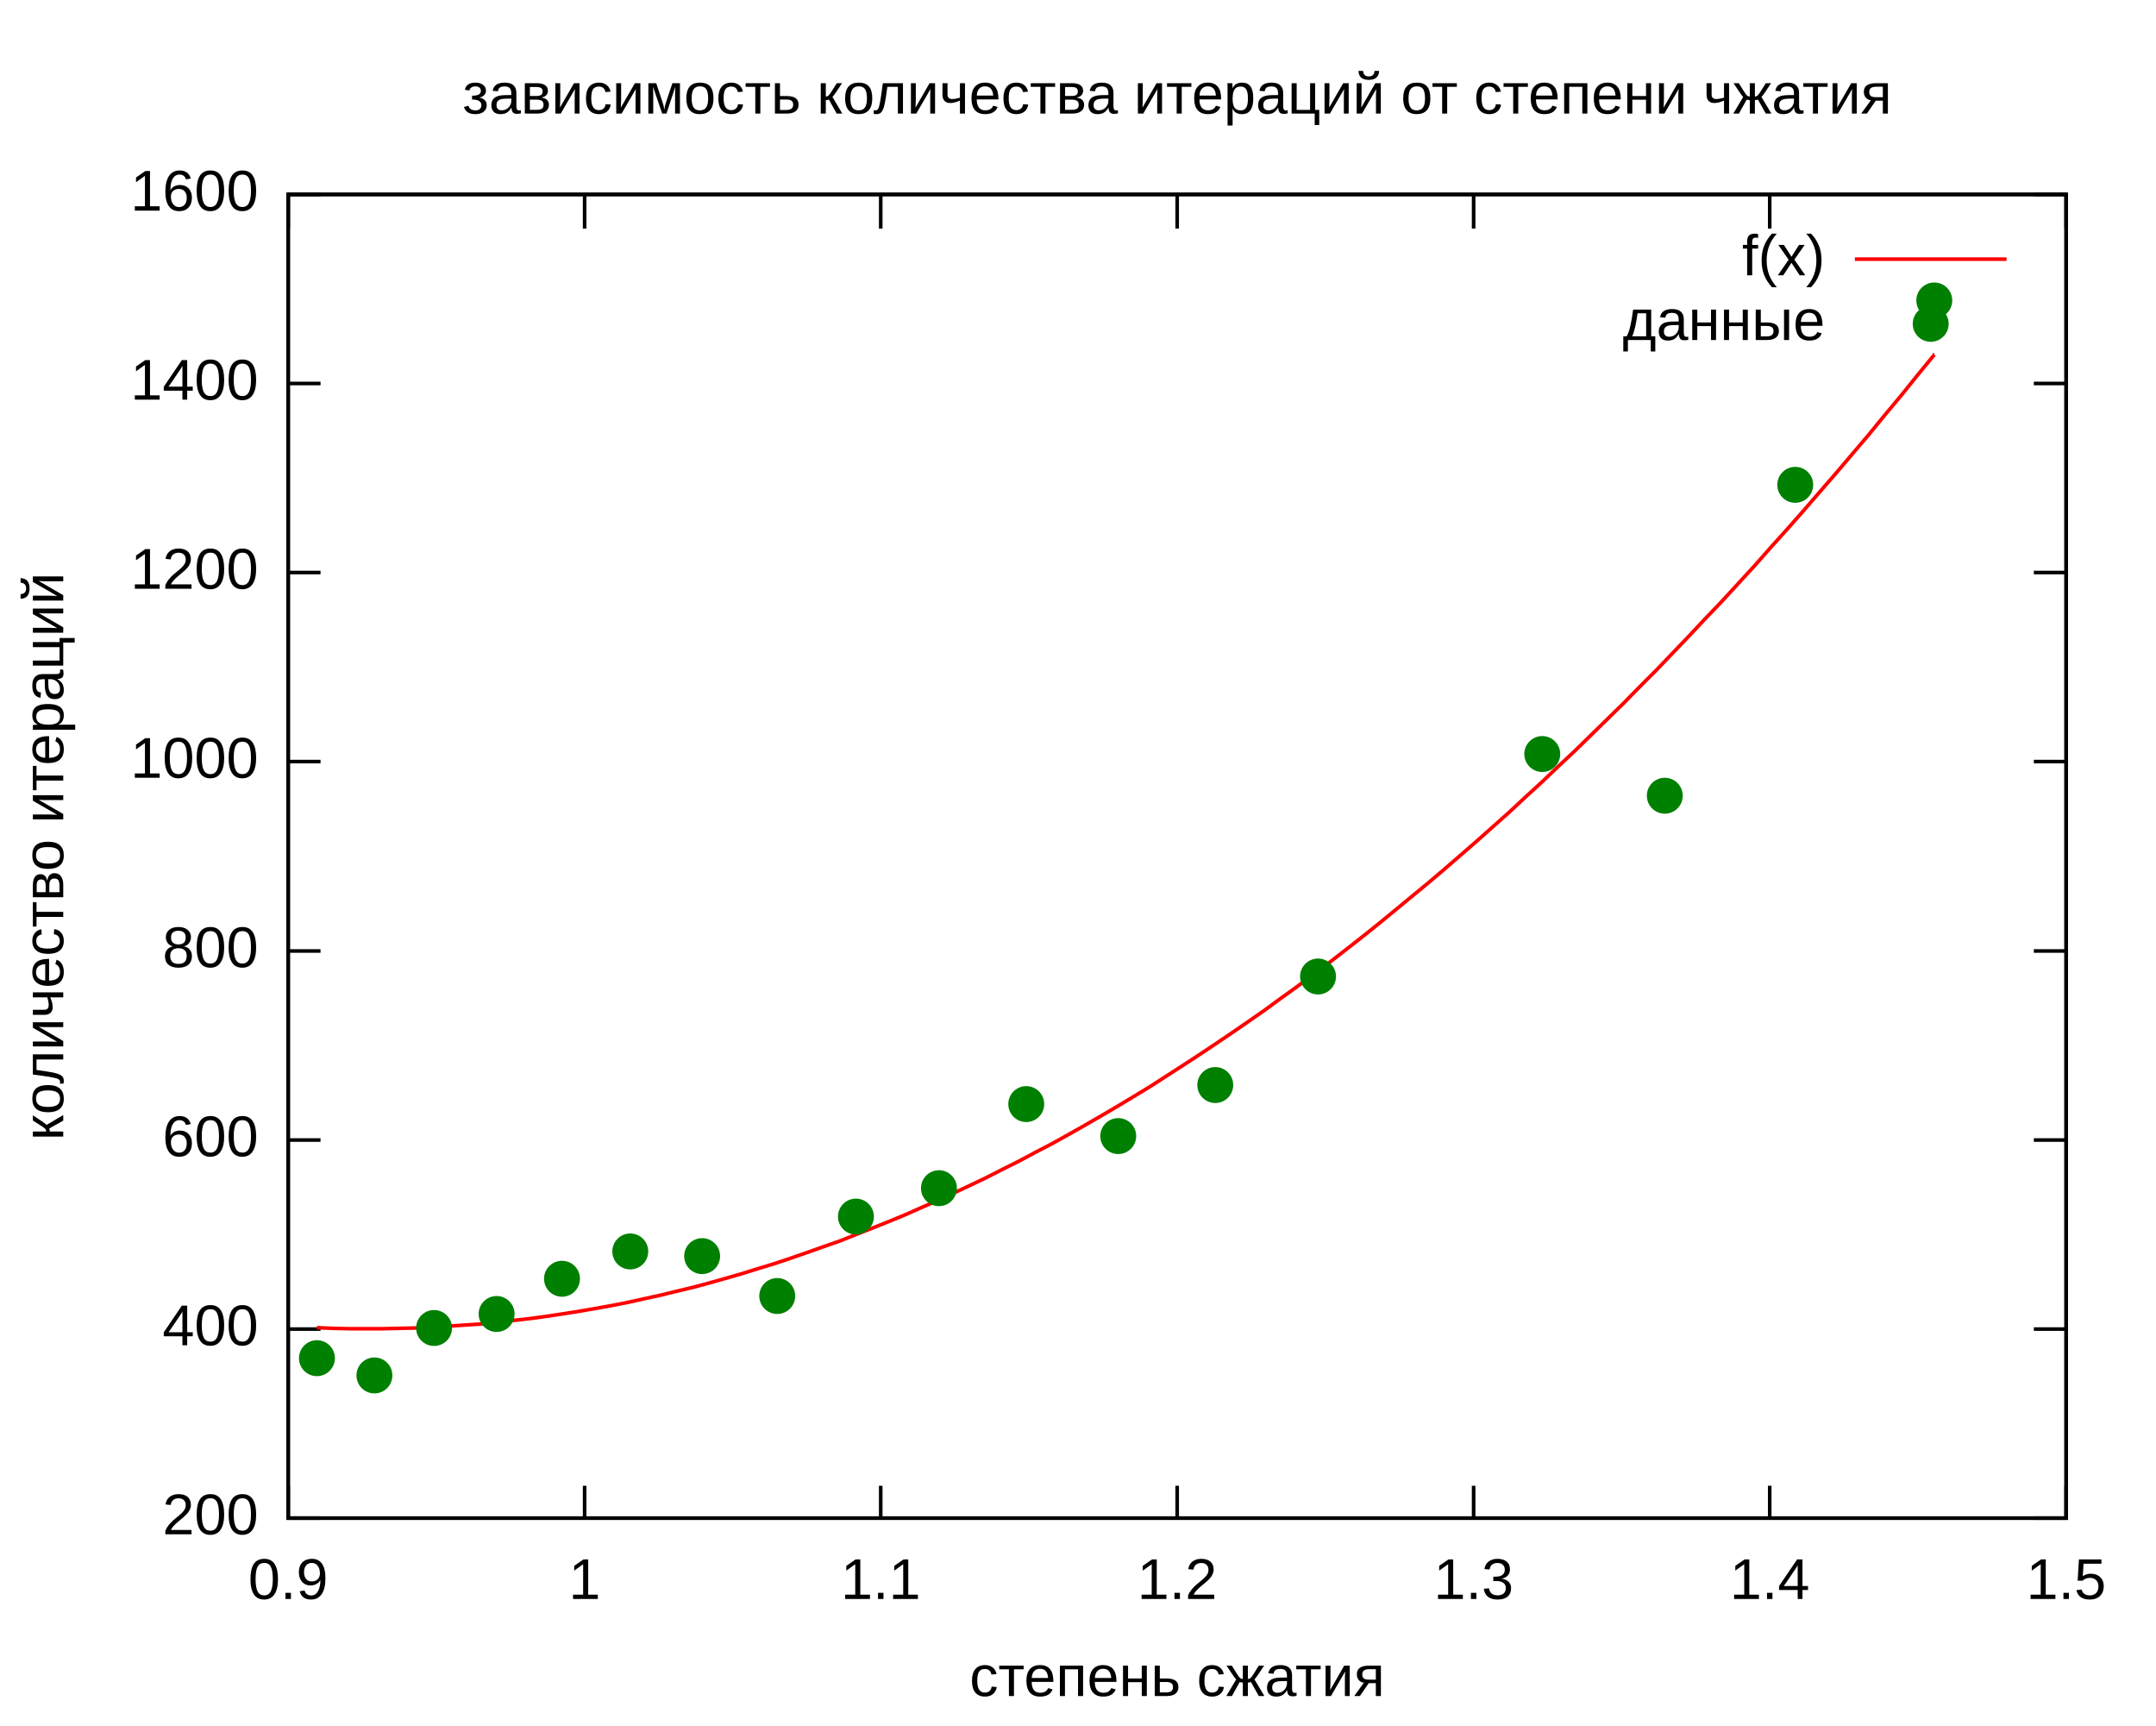
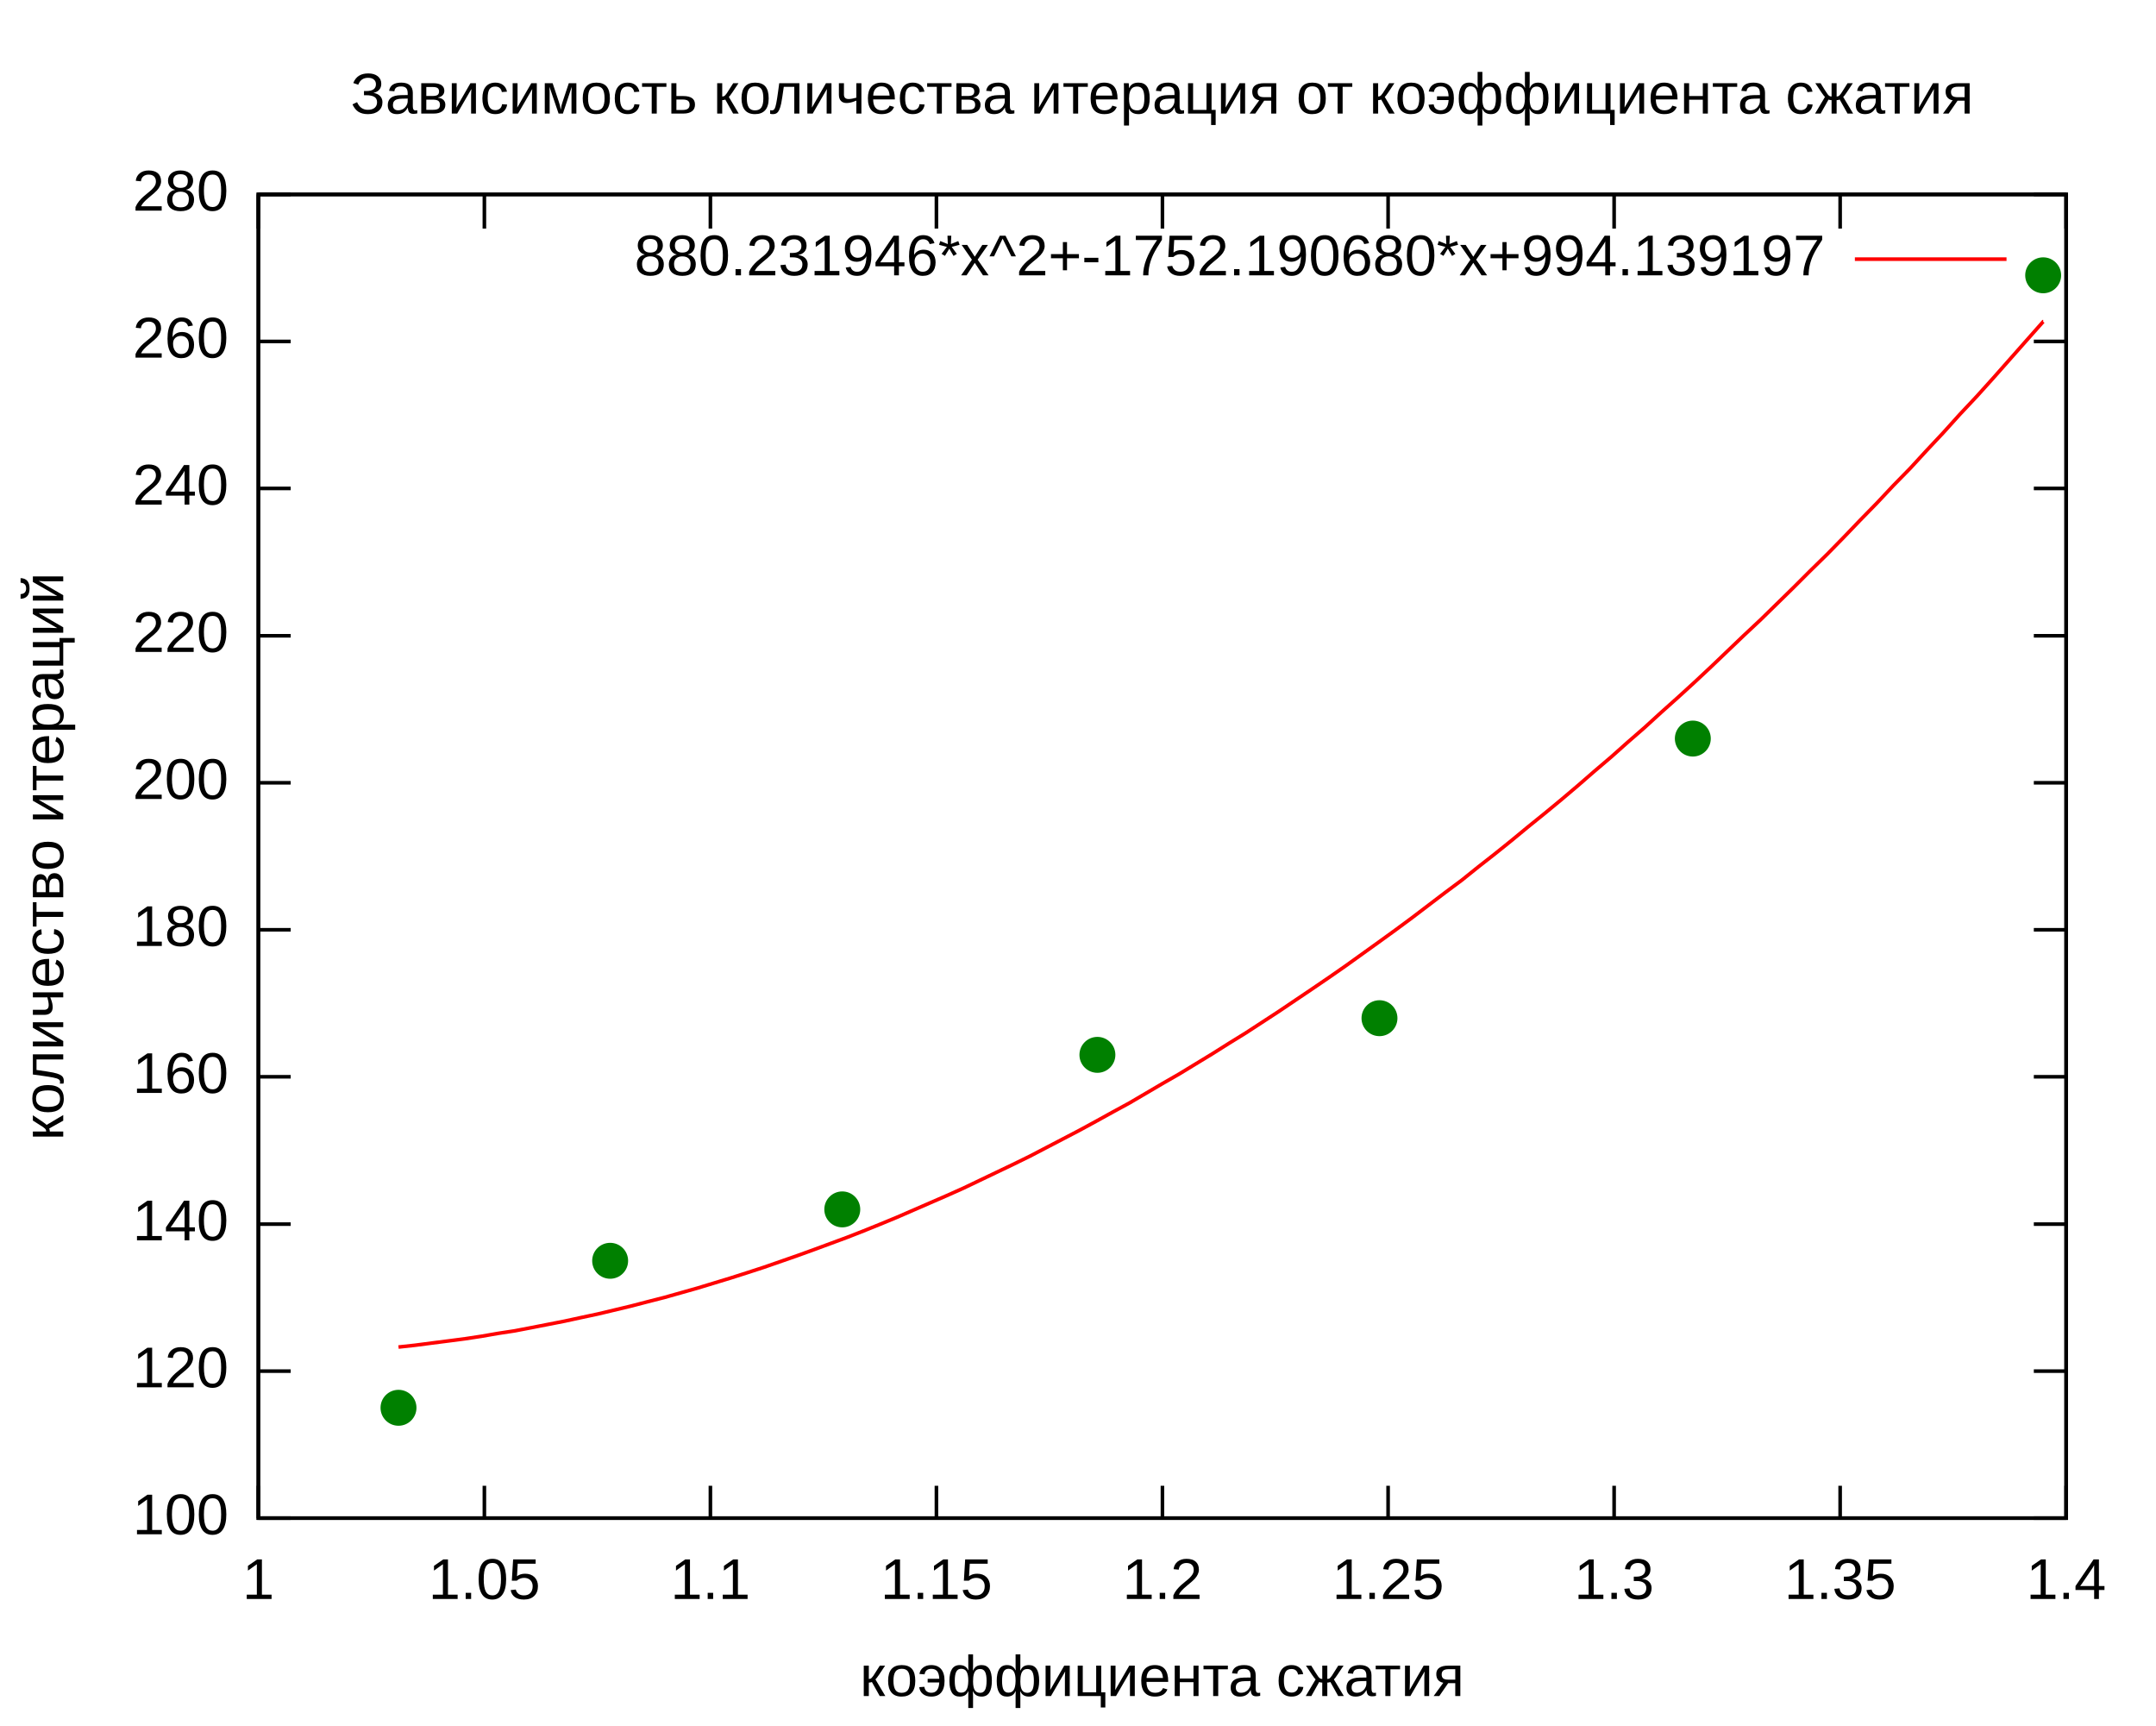
<svg xmlns="http://www.w3.org/2000/svg" xmlns:xlink="http://www.w3.org/1999/xlink" width="600" height="480" viewBox="0 0 600 480">
  <g id="gnuplot_canvas">
    <rect x="0" y="0" width="600" height="480" fill="none" />
    <defs>
      <circle id="gpDot" r="0.5" stroke-width="0.5" />
      <path id="gpPt0" stroke-width="0.222" stroke="currentColor" d="M-1,0 h2 M0,-1 v2" />
      <path id="gpPt1" stroke-width="0.222" stroke="currentColor" d="M-1,-1 L1,1 M1,-1 L-1,1" />
      <path id="gpPt2" stroke-width="0.222" stroke="currentColor" d="M-1,0 L1,0 M0,-1 L0,1 M-1,-1 L1,1 M-1,1 L1,-1" />
      <rect id="gpPt3" stroke-width="0.222" stroke="currentColor" x="-1" y="-1" width="2" height="2" />
      <rect id="gpPt4" stroke-width="0.222" stroke="currentColor" fill="currentColor" x="-1" y="-1" width="2" height="2" />
      <circle id="gpPt5" stroke-width="0.222" stroke="currentColor" cx="0" cy="0" r="1" />
      <use xlink:href="#gpPt5" id="gpPt6" fill="currentColor" stroke="none" />
      <path id="gpPt7" stroke-width="0.222" stroke="currentColor" d="M0,-1.33 L-1.33,0.67 L1.33,0.67 z" />
      <use xlink:href="#gpPt7" id="gpPt8" fill="currentColor" stroke="none" />
      <use xlink:href="#gpPt7" id="gpPt9" stroke="currentColor" transform="rotate(180)" />
      <use xlink:href="#gpPt9" id="gpPt10" fill="currentColor" stroke="none" />
      <use xlink:href="#gpPt3" id="gpPt11" stroke="currentColor" transform="rotate(45)" />
      <use xlink:href="#gpPt11" id="gpPt12" fill="currentColor" stroke="none" />
    </defs>
    <g style="fill:none; color:white; stroke:currentColor; stroke-width:1.00; stroke-linecap:butt; stroke-linejoin:miter">
</g>
    <g style="fill:none; color:black; stroke:currentColor; stroke-width:1.00; stroke-linecap:butt; stroke-linejoin:miter">
-       <path stroke="black" d="M80.2,422.4 L89.2,422.4 M575.0,422.4 L566.0,422.4  h0.01" />
-       <g transform="translate(71.9,426.9)" style="stroke:none; fill:black; font-family:Arial; font-size:12.00pt; text-anchor:end">
+       <path stroke="black" d="M71.9,422.4 L80.9,422.4 M575.0,422.4 L566.0,422.4  h0.01" />
+       <g transform="translate(63.6,426.9)" style="stroke:none; fill:black; font-family:Arial; font-size:12.00pt; text-anchor:end">
+         <text> 100</text>
+       </g>
+       <path stroke="black" d="M71.9,381.5 L80.9,381.5 M575.0,381.5 L566.0,381.5  h0.01" />
+       <g transform="translate(63.6,386.0)" style="stroke:none; fill:black; font-family:Arial; font-size:12.00pt; text-anchor:end">
+         <text> 120</text>
+       </g>
+       <path stroke="black" d="M71.9,340.6 L80.9,340.6 M575.0,340.6 L566.0,340.6  h0.01" />
+       <g transform="translate(63.6,345.1)" style="stroke:none; fill:black; font-family:Arial; font-size:12.00pt; text-anchor:end">
+         <text> 140</text>
+       </g>
+       <path stroke="black" d="M71.9,299.6 L80.9,299.6 M575.0,299.6 L566.0,299.6  h0.01" />
+       <g transform="translate(63.6,304.1)" style="stroke:none; fill:black; font-family:Arial; font-size:12.00pt; text-anchor:end">
+         <text> 160</text>
+       </g>
+       <path stroke="black" d="M71.9,258.7 L80.9,258.7 M575.0,258.7 L566.0,258.7  h0.01" />
+       <g transform="translate(63.6,263.2)" style="stroke:none; fill:black; font-family:Arial; font-size:12.00pt; text-anchor:end">
+         <text> 180</text>
+       </g>
+       <path stroke="black" d="M71.9,217.8 L80.9,217.8 M575.0,217.8 L566.0,217.8  h0.01" />
+       <g transform="translate(63.6,222.3)" style="stroke:none; fill:black; font-family:Arial; font-size:12.00pt; text-anchor:end">
        <text> 200</text>
      </g>
-       <path stroke="black" d="M80.2,369.8 L89.2,369.8 M575.0,369.8 L566.0,369.8  h0.01" />
-       <g transform="translate(71.9,374.3)" style="stroke:none; fill:black; font-family:Arial; font-size:12.00pt; text-anchor:end">
-         <text> 400</text>
+       <path stroke="black" d="M71.9,176.9 L80.9,176.9 M575.0,176.9 L566.0,176.9  h0.01" />
+       <g transform="translate(63.6,181.4)" style="stroke:none; fill:black; font-family:Arial; font-size:12.00pt; text-anchor:end">
+         <text> 220</text>
      </g>
-       <path stroke="black" d="M80.2,317.2 L89.2,317.2 M575.0,317.2 L566.0,317.2  h0.01" />
-       <g transform="translate(71.9,321.7)" style="stroke:none; fill:black; font-family:Arial; font-size:12.00pt; text-anchor:end">
-         <text> 600</text>
+       <path stroke="black" d="M71.9,135.9 L80.9,135.9 M575.0,135.9 L566.0,135.9  h0.01" />
+       <g transform="translate(63.6,140.4)" style="stroke:none; fill:black; font-family:Arial; font-size:12.00pt; text-anchor:end">
+         <text> 240</text>
      </g>
-       <path stroke="black" d="M80.2,264.6 L89.2,264.6 M575.0,264.6 L566.0,264.6  h0.01" />
-       <g transform="translate(71.9,269.1)" style="stroke:none; fill:black; font-family:Arial; font-size:12.00pt; text-anchor:end">
-         <text> 800</text>
+       <path stroke="black" d="M71.9,95.0 L80.9,95.0 M575.0,95.0 L566.0,95.0  h0.01" />
+       <g transform="translate(63.6,99.5)" style="stroke:none; fill:black; font-family:Arial; font-size:12.00pt; text-anchor:end">
+         <text> 260</text>
      </g>
-       <path stroke="black" d="M80.2,211.9 L89.2,211.9 M575.0,211.9 L566.0,211.9  h0.01" />
-       <g transform="translate(71.9,216.4)" style="stroke:none; fill:black; font-family:Arial; font-size:12.00pt; text-anchor:end">
-         <text> 1000</text>
+       <path stroke="black" d="M71.9,54.1 L80.9,54.1 M575.0,54.1 L566.0,54.1  h0.01" />
+       <g transform="translate(63.6,58.6)" style="stroke:none; fill:black; font-family:Arial; font-size:12.00pt; text-anchor:end">
+         <text> 280</text>
      </g>
-       <path stroke="black" d="M80.2,159.3 L89.2,159.3 M575.0,159.3 L566.0,159.3  h0.01" />
-       <g transform="translate(71.9,163.8)" style="stroke:none; fill:black; font-family:Arial; font-size:12.00pt; text-anchor:end">
-         <text> 1200</text>
-       </g>
-       <path stroke="black" d="M80.2,106.7 L89.2,106.7 M575.0,106.7 L566.0,106.7  h0.01" />
-       <g transform="translate(71.9,111.2)" style="stroke:none; fill:black; font-family:Arial; font-size:12.00pt; text-anchor:end">
-         <text> 1400</text>
-       </g>
-       <path stroke="black" d="M80.2,54.1 L89.2,54.1 M575.0,54.1 L566.0,54.1  h0.01" />
-       <g transform="translate(71.9,58.6)" style="stroke:none; fill:black; font-family:Arial; font-size:12.00pt; text-anchor:end">
-         <text> 1600</text>
-       </g>
-       <path stroke="black" d="M80.2,422.4 L80.2,413.4 M80.2,54.1 L80.2,63.1  h0.01" />
-       <g transform="translate(80.2,444.9)" style="stroke:none; fill:black; font-family:Arial; font-size:12.00pt; text-anchor:middle">
-         <text> 0.9</text>
-       </g>
-       <path stroke="black" d="M162.7,422.4 L162.7,413.4 M162.7,54.1 L162.7,63.1  h0.01" />
-       <g transform="translate(162.7,444.9)" style="stroke:none; fill:black; font-family:Arial; font-size:12.00pt; text-anchor:middle">
+       <path stroke="black" d="M71.9,422.4 L71.9,413.4 M71.9,54.1 L71.9,63.1  h0.01" />
+       <g transform="translate(71.9,444.9)" style="stroke:none; fill:black; font-family:Arial; font-size:12.00pt; text-anchor:middle">
        <text> 1</text>
      </g>
-       <path stroke="black" d="M245.1,422.4 L245.1,413.4 M245.1,54.1 L245.1,63.1  h0.01" />
-       <g transform="translate(245.1,444.9)" style="stroke:none; fill:black; font-family:Arial; font-size:12.00pt; text-anchor:middle">
+       <path stroke="black" d="M134.8,422.4 L134.8,413.4 M134.8,54.1 L134.8,63.1  h0.01" />
+       <g transform="translate(134.8,444.9)" style="stroke:none; fill:black; font-family:Arial; font-size:12.00pt; text-anchor:middle">
+         <text> 1.05</text>
+       </g>
+       <path stroke="black" d="M197.7,422.4 L197.7,413.4 M197.7,54.1 L197.7,63.1  h0.01" />
+       <g transform="translate(197.7,444.9)" style="stroke:none; fill:black; font-family:Arial; font-size:12.00pt; text-anchor:middle">
        <text> 1.1</text>
      </g>
-       <path stroke="black" d="M327.6,422.4 L327.6,413.4 M327.6,54.1 L327.6,63.1  h0.01" />
-       <g transform="translate(327.6,444.9)" style="stroke:none; fill:black; font-family:Arial; font-size:12.00pt; text-anchor:middle">
+       <path stroke="black" d="M260.6,422.4 L260.6,413.4 M260.6,54.1 L260.6,63.1  h0.01" />
+       <g transform="translate(260.6,444.9)" style="stroke:none; fill:black; font-family:Arial; font-size:12.00pt; text-anchor:middle">
+         <text> 1.15</text>
+       </g>
+       <path stroke="black" d="M323.5,422.4 L323.5,413.4 M323.5,54.1 L323.5,63.1  h0.01" />
+       <g transform="translate(323.5,444.9)" style="stroke:none; fill:black; font-family:Arial; font-size:12.00pt; text-anchor:middle">
        <text> 1.2</text>
      </g>
-       <path stroke="black" d="M410.1,422.4 L410.1,413.4 M410.1,54.1 L410.1,63.1  h0.01" />
-       <g transform="translate(410.1,444.9)" style="stroke:none; fill:black; font-family:Arial; font-size:12.00pt; text-anchor:middle">
+       <path stroke="black" d="M386.3,422.4 L386.3,413.4 M386.3,54.1 L386.3,63.1  h0.01" />
+       <g transform="translate(386.3,444.9)" style="stroke:none; fill:black; font-family:Arial; font-size:12.00pt; text-anchor:middle">
+         <text> 1.25</text>
+       </g>
+       <path stroke="black" d="M449.2,422.4 L449.2,413.4 M449.2,54.1 L449.2,63.1  h0.01" />
+       <g transform="translate(449.2,444.9)" style="stroke:none; fill:black; font-family:Arial; font-size:12.00pt; text-anchor:middle">
        <text> 1.3</text>
      </g>
-       <path stroke="black" d="M492.5,422.4 L492.5,413.4 M492.5,54.1 L492.5,63.1  h0.01" />
-       <g transform="translate(492.5,444.9)" style="stroke:none; fill:black; font-family:Arial; font-size:12.00pt; text-anchor:middle">
-         <text> 1.4</text>
+       <path stroke="black" d="M512.1,422.4 L512.1,413.4 M512.1,54.1 L512.1,63.1  h0.01" />
+       <g transform="translate(512.1,444.9)" style="stroke:none; fill:black; font-family:Arial; font-size:12.00pt; text-anchor:middle">
+         <text> 1.35</text>
      </g>
      <path stroke="black" d="M575.0,422.4 L575.0,413.4 M575.0,54.1 L575.0,63.1  h0.01" />
      <g transform="translate(575.0,444.9)" style="stroke:none; fill:black; font-family:Arial; font-size:12.00pt; text-anchor:middle">
-         <text> 1.5</text>
+         <text> 1.4</text>
      </g>
-       <path stroke="black" d="M80.2,54.1 L80.2,422.4 L575.0,422.4 L575.0,54.1 L80.2,54.1 Z  h0.01" />
+       <path stroke="black" d="M71.9,54.1 L71.9,422.4 L575.0,422.4 L575.0,54.1 L71.9,54.1 Z  h0.01" />
      <g transform="translate(17.6,238.3) rotate(270)" style="stroke:none; fill:black; font-family:Arial; font-size:12.00pt; text-anchor:middle">
        <text>количество итераций</text>
      </g>
-       <g transform="translate(327.6,471.9)" style="stroke:none; fill:black; font-family:Arial; font-size:12.00pt; text-anchor:middle">
-         <text>степень сжатия</text>
+       <g transform="translate(323.4,471.9)" style="stroke:none; fill:black; font-family:Arial; font-size:12.00pt; text-anchor:middle">
+         <text>коэффициента сжатия</text>
      </g>
-       <g transform="translate(327.6,31.6)" style="stroke:none; fill:black; font-family:Arial; font-size:12.00pt; text-anchor:middle">
-         <text>зависимость количества итераций от степени чжатия</text>
+       <g transform="translate(323.4,31.6)" style="stroke:none; fill:black; font-family:Arial; font-size:12.00pt; text-anchor:middle">
+         <text>Зависимость количества итерация от коэффициента сжатия</text>
      </g>
    </g>
    <g id="gnuplot_plot_1">
      <g style="fill:none; color:red; stroke:currentColor; stroke-width:1.00; stroke-linecap:butt; stroke-linejoin:miter">
        <g transform="translate(507.9,76.6)" style="stroke:none; fill:black; font-family:Arial; font-size:12.00pt; text-anchor:end">
-           <text>f(x)</text>
+           <text>880.231946*x^2+-1752.190680*x+994.139197</text>
        </g>
-         <path d="M516.2,72.1 L558.4,72.1 M88.2,369.4 L92.7,369.6 L97.3,369.7 L101.8,369.7 L106.4,369.7 L110.9,369.6    L115.5,369.5 L120.0,369.3 L124.6,369.0 L129.1,368.7 L133.7,368.4 L138.2,367.9 L142.8,367.4 L147.3,366.9    L151.8,366.3 L156.4,365.6 L160.9,364.9 L165.5,364.1 L170.0,363.3 L174.6,362.4 L179.1,361.4 L183.7,360.4    L188.2,359.3 L192.8,358.2 L197.3,357.0 L201.9,355.7 L206.4,354.4 L210.9,353.0 L215.5,351.6 L220.0,350.1    L224.6,348.5 L229.1,346.9 L233.7,345.3 L238.2,343.5 L242.8,341.7 L247.3,339.9 L251.9,338.0 L256.4,336.0    L261.0,334.0 L265.5,331.9 L270.0,329.8 L274.6,327.6 L279.1,325.3 L283.7,323.0 L288.2,320.6 L292.8,318.2    L297.3,315.7 L301.9,313.1 L306.4,310.5 L311.0,307.8 L315.5,305.1 L320.1,302.3 L324.6,299.4 L329.1,296.5    L333.7,293.5 L338.2,290.5 L342.8,287.4 L347.3,284.3 L351.9,281.1 L356.4,277.8 L361.0,274.5 L365.5,271.1    L370.1,267.7 L374.6,264.2 L379.2,260.6 L383.7,257.0 L388.2,253.3 L392.8,249.5 L397.3,245.8 L401.9,241.9    L406.4,238.0 L411.0,234.0 L415.5,230.0 L420.1,225.9 L424.6,221.7 L429.2,217.5 L433.7,213.2 L438.3,208.9    L442.8,204.5 L447.3,200.1 L451.9,195.6 L456.4,191.0 L461.0,186.4 L465.5,181.7 L470.1,176.9 L474.6,172.1    L479.2,167.3 L483.7,162.4 L488.3,157.4 L492.8,152.3 L497.4,147.2 L501.9,142.1 L506.4,136.9 L511.0,131.6    L515.5,126.3 L520.1,120.9 L524.6,115.4 L529.2,109.9 L533.7,104.3 L538.3,98.7  h0.01" />
+         <path d="M516.2,72.1 L558.4,72.1 M110.9,374.8 L115.5,374.3 L120.1,373.7 L124.8,373.1 L129.4,372.5 L134.0,371.8    L138.6,371.0 L143.2,370.3 L147.9,369.4 L152.5,368.5 L157.1,367.6 L161.7,366.6 L166.4,365.6 L171.0,364.5    L175.6,363.4 L180.2,362.2 L184.9,361.0 L189.5,359.7 L194.1,358.4 L198.7,357.0 L203.3,355.6 L208.0,354.1    L212.6,352.6 L217.2,351.0 L221.8,349.4 L226.5,347.7 L231.1,346.0 L235.7,344.3 L240.3,342.5 L245.0,340.6    L249.6,338.7 L254.2,336.7 L258.8,334.7 L263.4,332.7 L268.1,330.6 L272.7,328.4 L277.3,326.2 L281.9,324.0    L286.6,321.7 L291.2,319.3 L295.8,316.9 L300.4,314.5 L305.0,312.0 L309.7,309.4 L314.3,306.9 L318.9,304.2    L323.5,301.5 L328.2,298.8 L332.8,296.0 L337.4,293.2 L342.0,290.3 L346.7,287.4 L351.3,284.4 L355.9,281.4    L360.5,278.3 L365.1,275.2 L369.8,272.0 L374.4,268.8 L379.0,265.5 L383.6,262.2 L388.3,258.8 L392.9,255.4    L397.5,251.9 L402.1,248.4 L406.8,244.9 L411.4,241.2 L416.0,237.6 L420.6,233.9 L425.2,230.1 L429.9,226.3    L434.5,222.5 L439.1,218.6 L443.7,214.6 L448.4,210.6 L453.0,206.5 L457.6,202.5 L462.2,198.3 L466.9,194.1    L471.5,189.9 L476.1,185.6 L480.7,181.2 L485.3,176.8 L490.0,172.4 L494.6,167.9 L499.2,163.4 L503.8,158.8    L508.5,154.2 L513.1,149.5 L517.7,144.7 L522.3,140.0 L526.9,135.1 L531.6,130.3 L536.2,125.3 L540.8,120.4    L545.4,115.3 L550.1,110.3 L554.7,105.2 L559.3,100.0 L563.9,94.8 L568.6,89.5  h0.01" />
      </g>
    </g>
    <g id="gnuplot_plot_2">
      <g style="fill:none; color:green; stroke:currentColor; stroke-width:1.00; stroke-linecap:butt; stroke-linejoin:miter">
-         <g transform="translate(507.9,94.6)" style="stroke:none; fill:black; font-family:Arial; font-size:12.00pt; text-anchor:end">
-           <text>данные</text>
-         </g>
-         <use xlink:href="#gpPt6" transform="translate(538.3,83.6) scale(4.50)" />
-         <use xlink:href="#gpPt6" transform="translate(499.6,134.9) scale(4.50)" />
-         <use xlink:href="#gpPt6" transform="translate(463.3,221.4) scale(4.50)" />
-         <use xlink:href="#gpPt6" transform="translate(429.2,209.8) scale(4.50)" />
-         <use xlink:href="#gpPt6" transform="translate(366.8,271.7) scale(4.50)" />
-         <use xlink:href="#gpPt6" transform="translate(338.2,301.9) scale(4.50)" />
-         <use xlink:href="#gpPt6" transform="translate(311.2,316.1) scale(4.50)" />
-         <use xlink:href="#gpPt6" transform="translate(285.6,307.2) scale(4.50)" />
-         <use xlink:href="#gpPt6" transform="translate(261.3,330.6) scale(4.50)" />
-         <use xlink:href="#gpPt6" transform="translate(238.2,338.5) scale(4.50)" />
-         <use xlink:href="#gpPt6" transform="translate(216.3,360.6) scale(4.50)" />
-         <use xlink:href="#gpPt6" transform="translate(195.4,349.5) scale(4.50)" />
-         <use xlink:href="#gpPt6" transform="translate(175.4,348.2) scale(4.50)" />
-         <use xlink:href="#gpPt6" transform="translate(156.4,355.8) scale(4.50)" />
-         <use xlink:href="#gpPt6" transform="translate(138.2,365.6) scale(4.50)" />
-         <use xlink:href="#gpPt6" transform="translate(120.8,369.5) scale(4.50)" />
-         <use xlink:href="#gpPt6" transform="translate(104.2,382.7) scale(4.50)" />
-         <use xlink:href="#gpPt6" transform="translate(88.2,377.9) scale(4.50)" />
-         <use xlink:href="#gpPt6" transform="translate(537.3,90.1) scale(4.50)" />
+         <use xlink:href="#gpPt6" transform="translate(110.9,391.7) scale(4.50)" color="green" />
+         <use xlink:href="#gpPt6" transform="translate(169.8,350.8) scale(4.50)" color="green" />
+         <use xlink:href="#gpPt6" transform="translate(234.4,336.5) scale(4.50)" color="green" />
+         <use xlink:href="#gpPt6" transform="translate(305.4,293.5) scale(4.50)" color="green" />
+         <use xlink:href="#gpPt6" transform="translate(383.9,283.3) scale(4.50)" color="green" />
+         <use xlink:href="#gpPt6" transform="translate(471.1,205.5) scale(4.50)" color="green" />
+         <use xlink:href="#gpPt6" transform="translate(568.6,76.6) scale(4.50)" color="green" />
      </g>
    </g>
    <g style="fill:none; color:black; stroke:currentColor; stroke-width:1.00; stroke-linecap:butt; stroke-linejoin:miter">
-       <path stroke="black" d="M80.2,54.1 L80.2,422.4 L575.0,422.4 L575.0,54.1 L80.2,54.1 Z  h0.01" />
+       <path stroke="black" d="M71.9,54.1 L71.9,422.4 L575.0,422.4 L575.0,54.1 L71.9,54.1 Z  h0.01" />
    </g>
  </g>
</svg>
